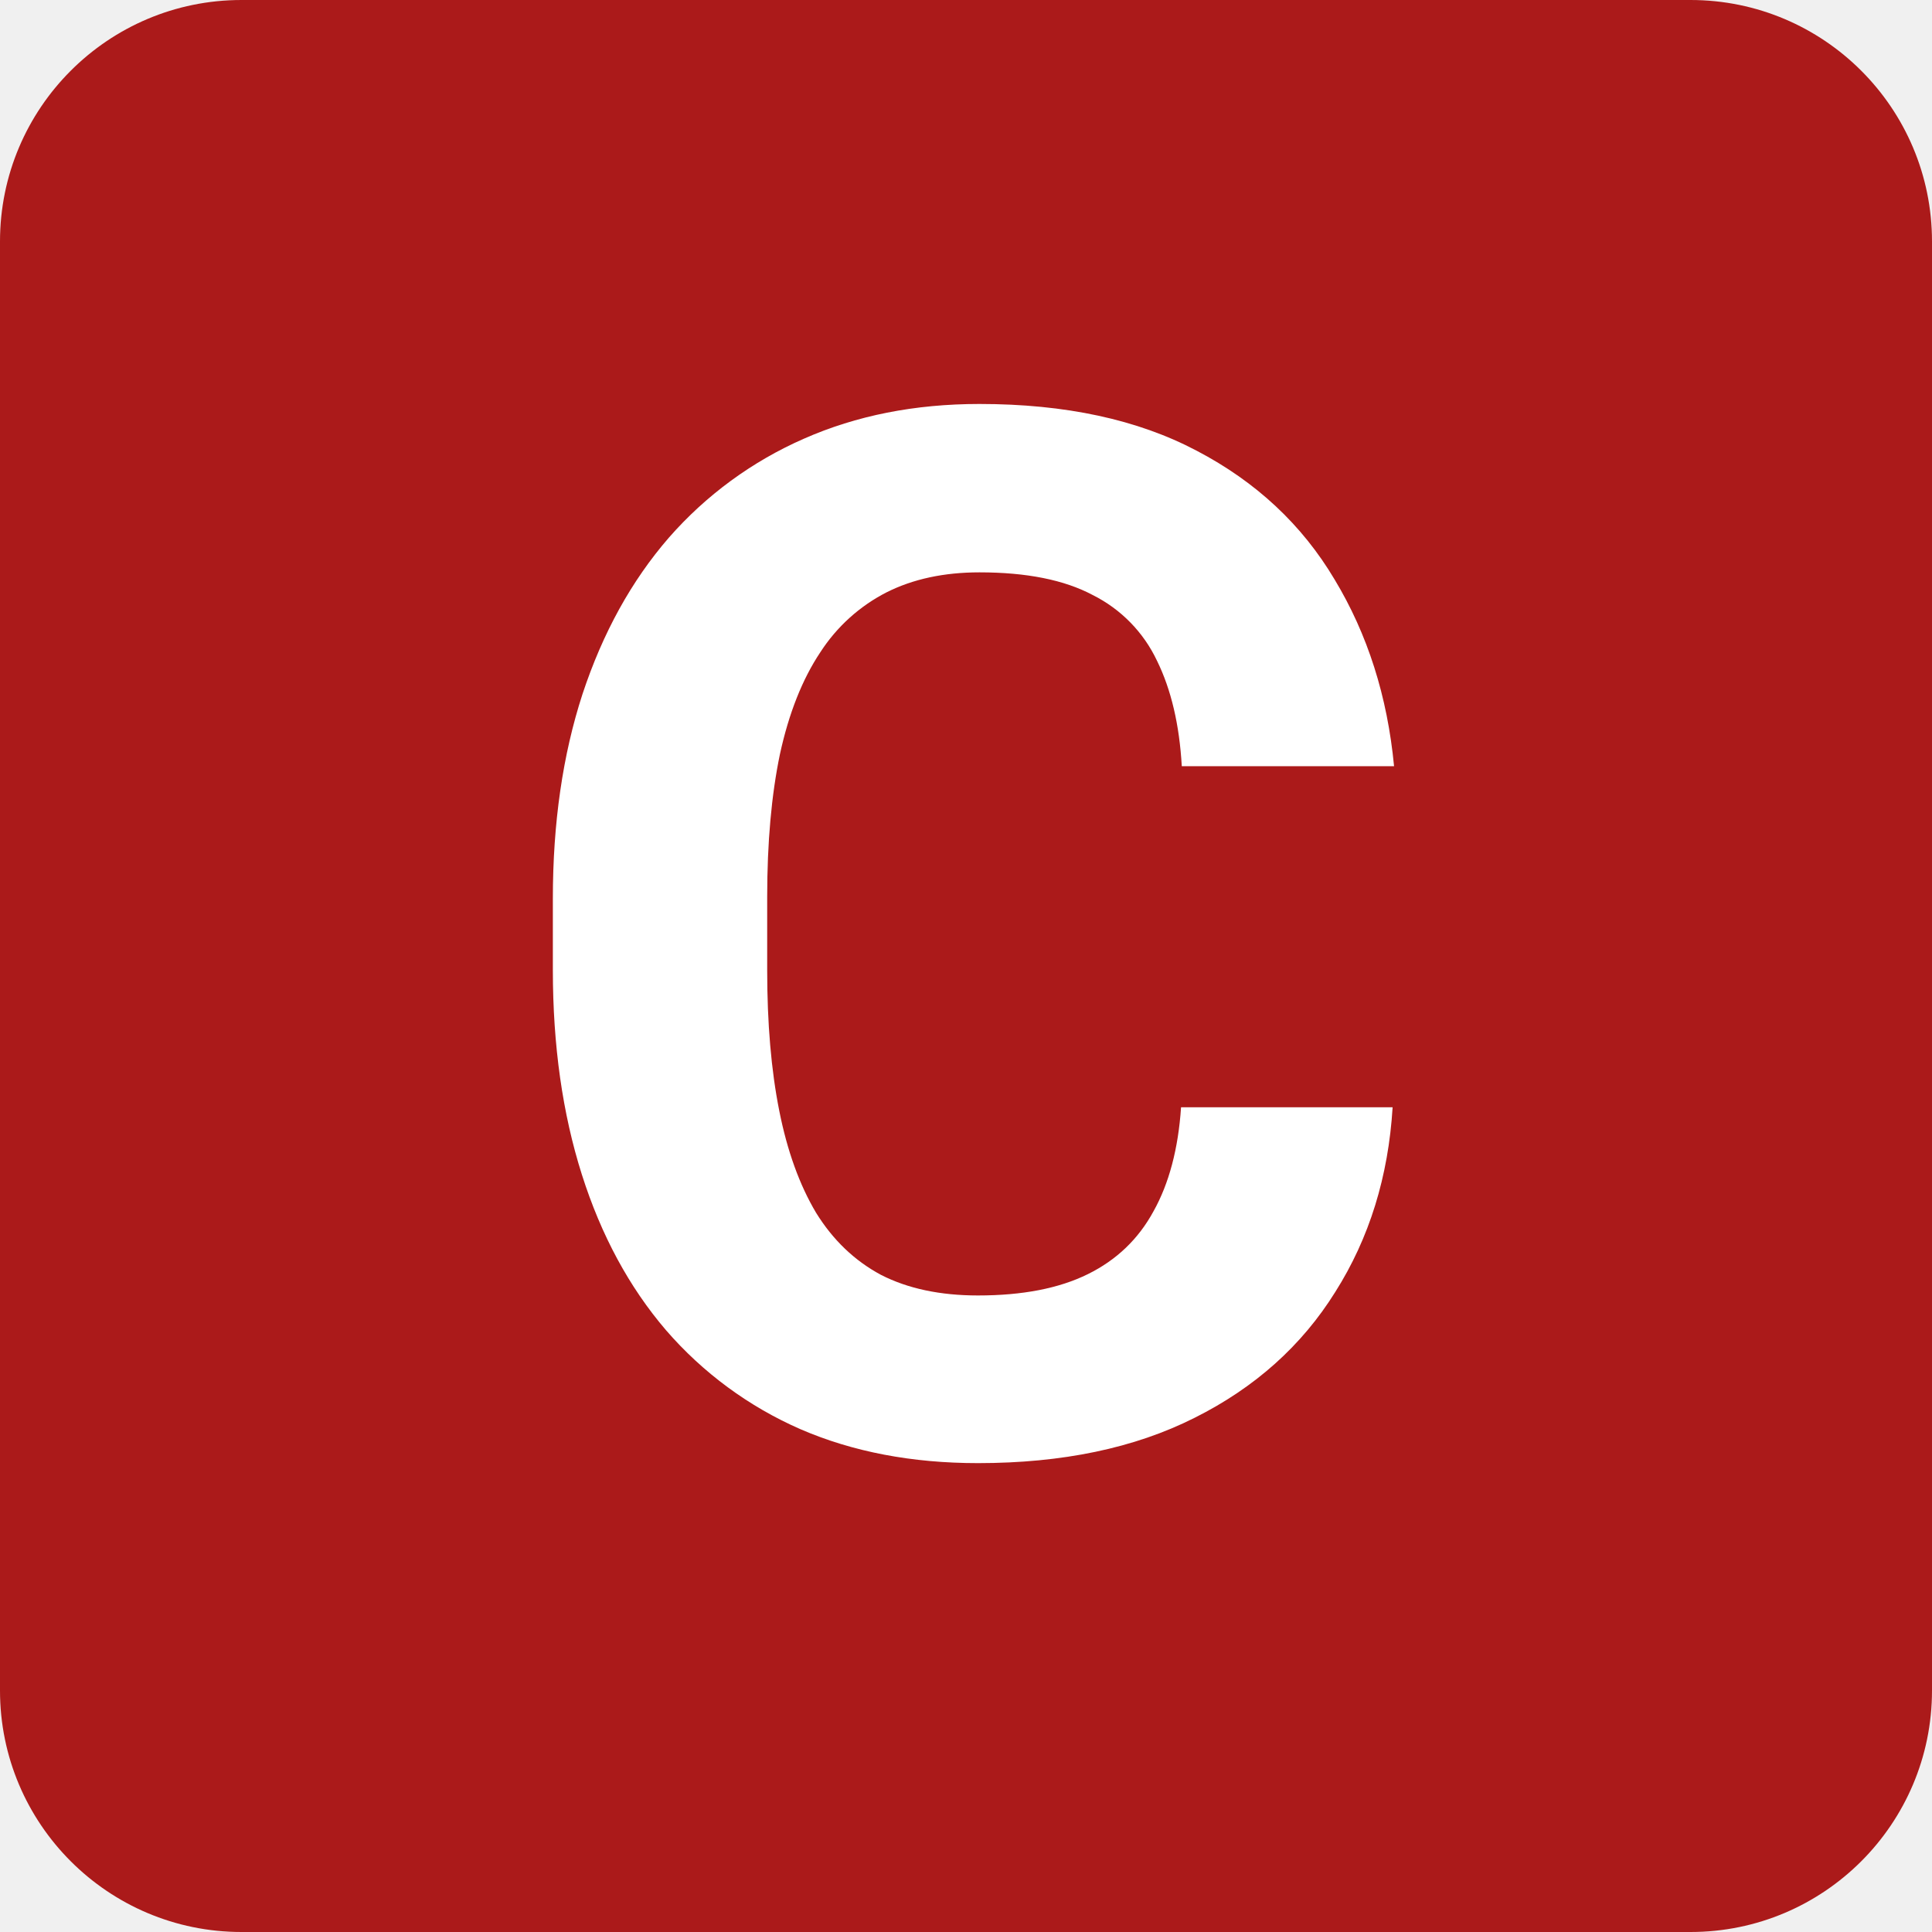
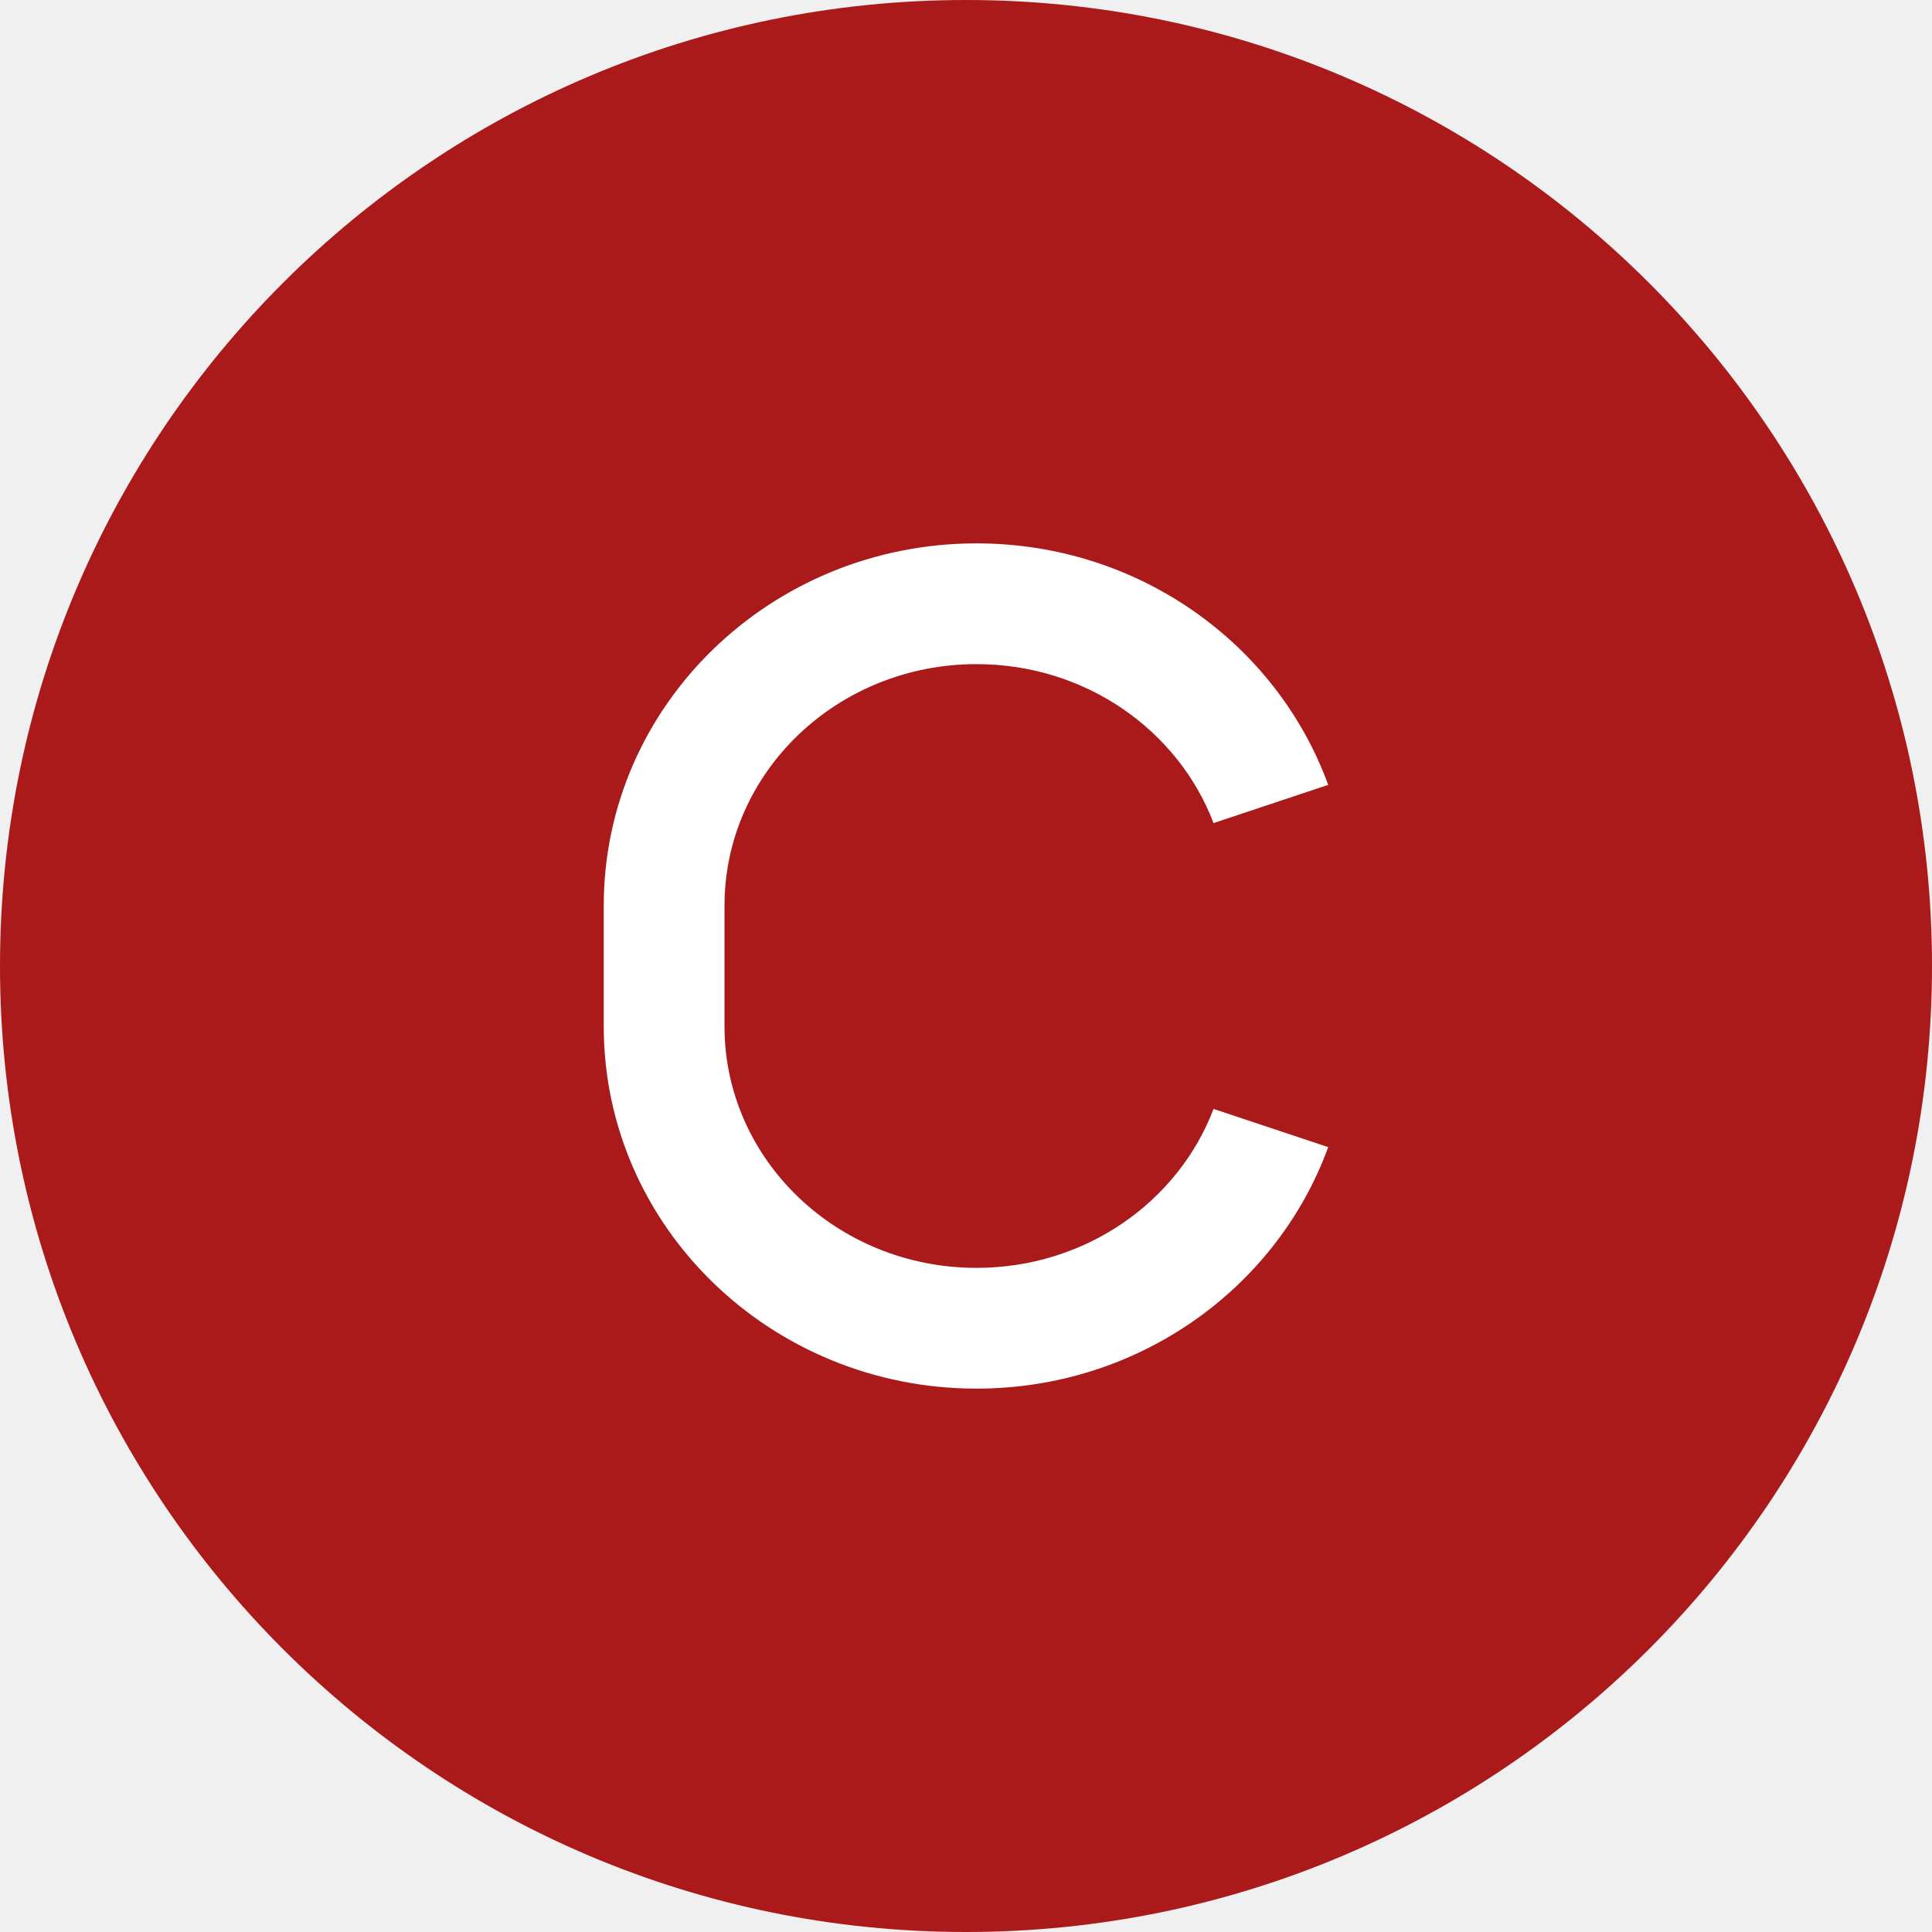
- <svg xmlns="http://www.w3.org/2000/svg" fill="none" width="32" height="32">
-   <rect width="32" height="32" rx="4" fill="#AB1A1A" />
-   <path d="M19.563 18.34h3.503c-.07 1.148-.386 2.168-.949 3.058-.555.891-1.332 1.586-2.332 2.086-.992.5-2.187.75-3.586.75-1.094 0-2.074-.187-2.941-.562a6.259 6.259 0 0 1-2.227-1.64c-.61-.712-1.074-1.571-1.394-2.579-.32-1.008-.48-2.137-.48-3.387v-1.183c0-1.25.163-2.38.491-3.387.336-1.016.813-1.879 1.43-2.59a6.371 6.371 0 0 1 2.238-1.64c.868-.383 1.836-.575 2.907-.575 1.422 0 2.62.258 3.597.774.985.515 1.746 1.226 2.285 2.133.547.906.875 1.937.985 3.093h-3.516c-.039-.687-.176-1.27-.41-1.746a2.328 2.328 0 0 0-1.066-1.09c-.47-.25-1.094-.375-1.875-.375-.586 0-1.098.11-1.535.329a2.85 2.85 0 0 0-1.102.996c-.297.445-.52 1.008-.668 1.687-.14.672-.211 1.461-.211 2.367v1.207c0 .883.066 1.66.2 2.332.132.665.335 1.227.609 1.688.28.453.64.797 1.078 1.031.445.227.98.34 1.605.34.735 0 1.34-.117 1.817-.352.476-.234.84-.582 1.09-1.043.257-.46.41-1.035.456-1.722Z" fill="#fff" />
+ <svg xmlns="http://www.w3.org/2000/svg" width="32" height="32" viewBox="0 0 32 32" fill="none">
+   <circle cx="16" cy="16" r="16" fill="#AB1A1A" />
+   <path d="M16.175 11C17.98 11 19.517 12.097 20.1 13.633L21.999 13C21.151 10.67 18.864 9 16.175 9C12.765 9 10 11.686 10 15V17C10 20.314 12.765 23 16.175 23C18.864 23 21.151 21.33 21.999 19L20.1 18.367C19.517 19.903 17.98 21 16.175 21C16.172 21 16.169 21 16.166 21C13.864 20.996 12 19.206 12 17V15C12 12.791 13.869 11 16.175 11Z" fill="white" />
</svg>
